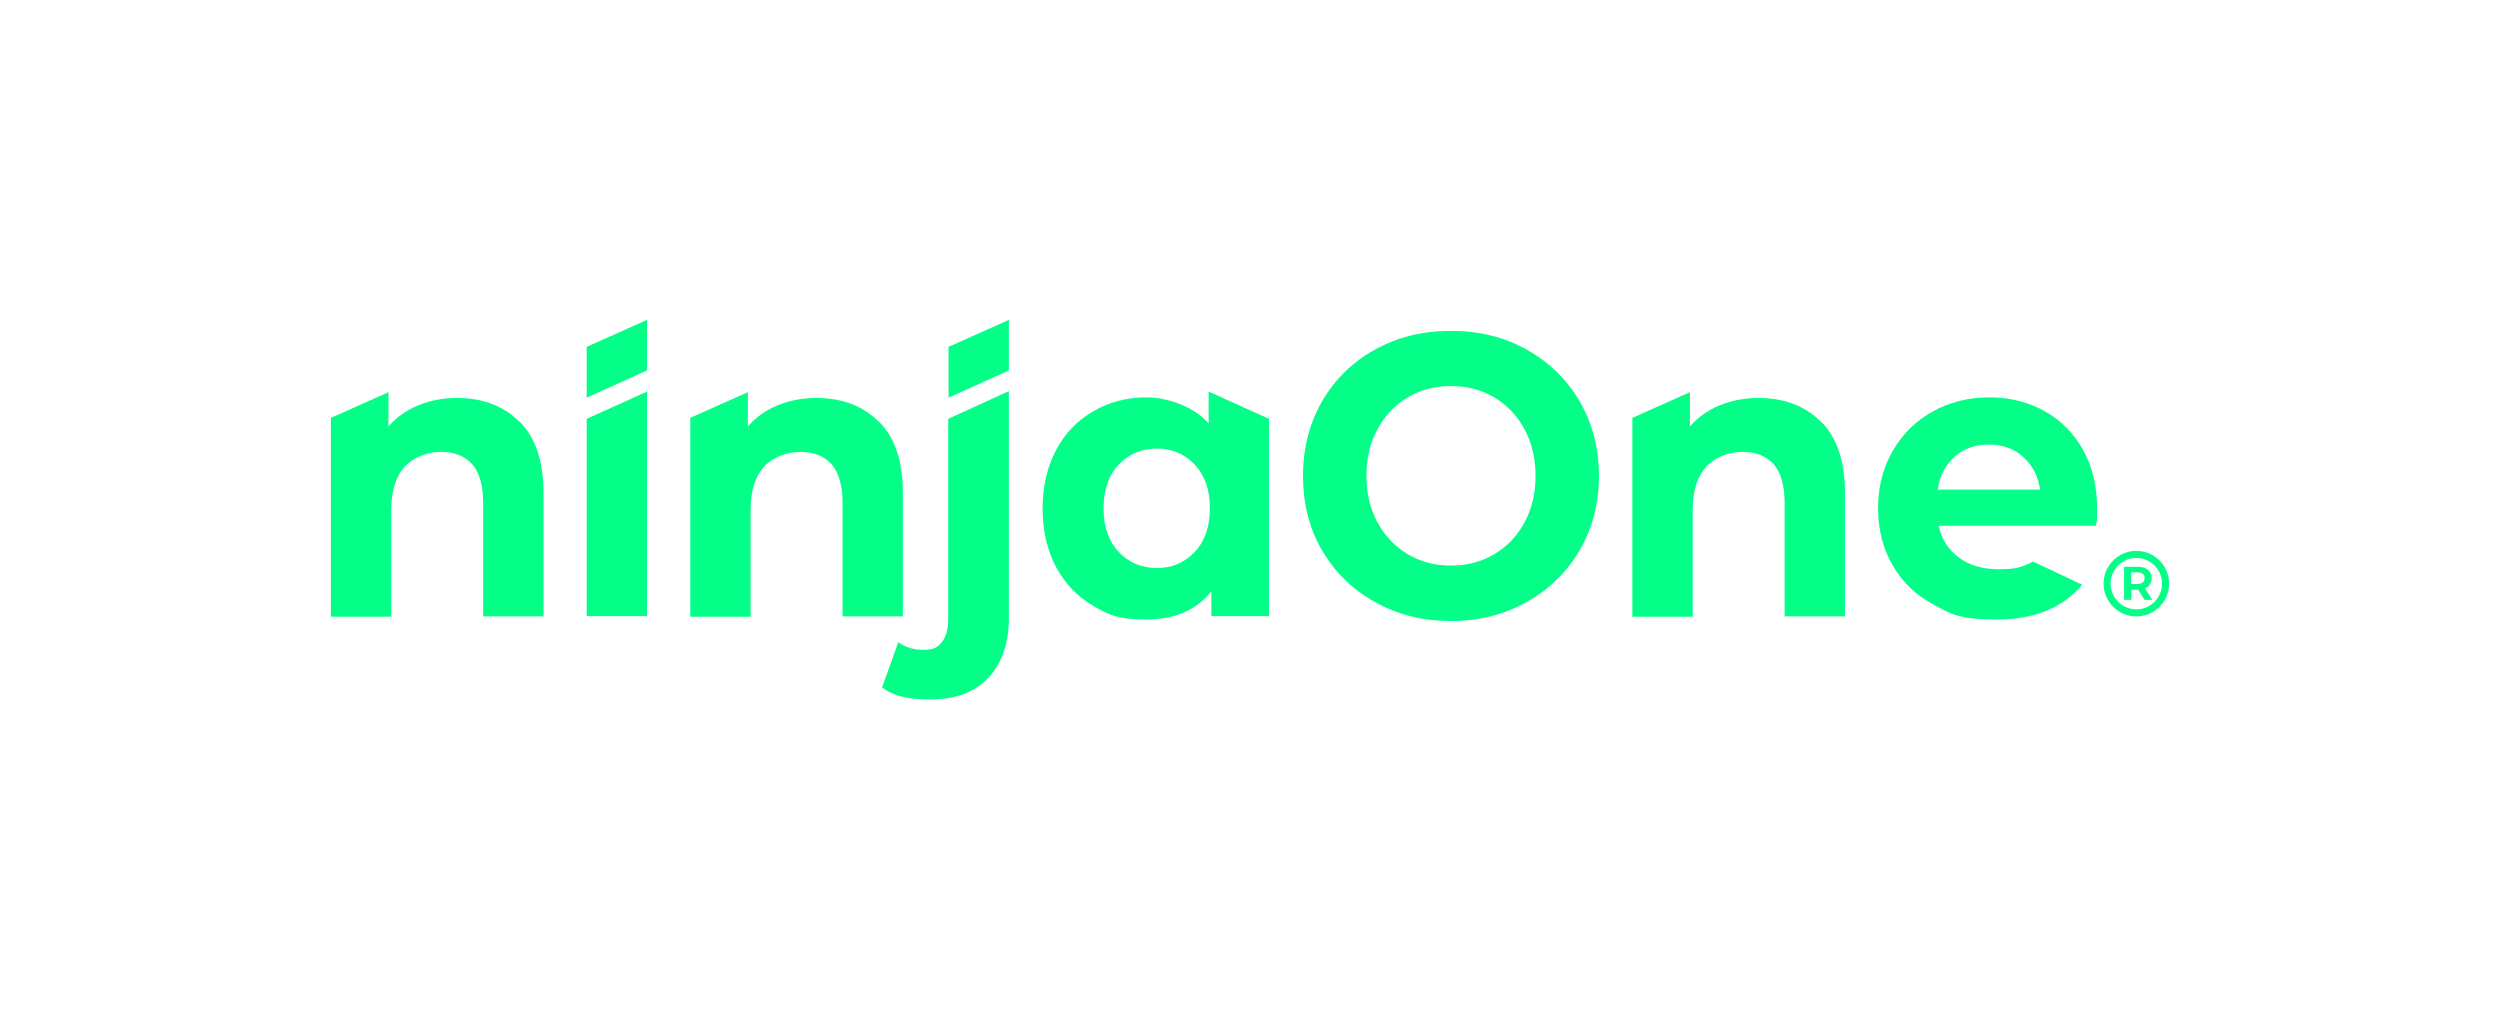
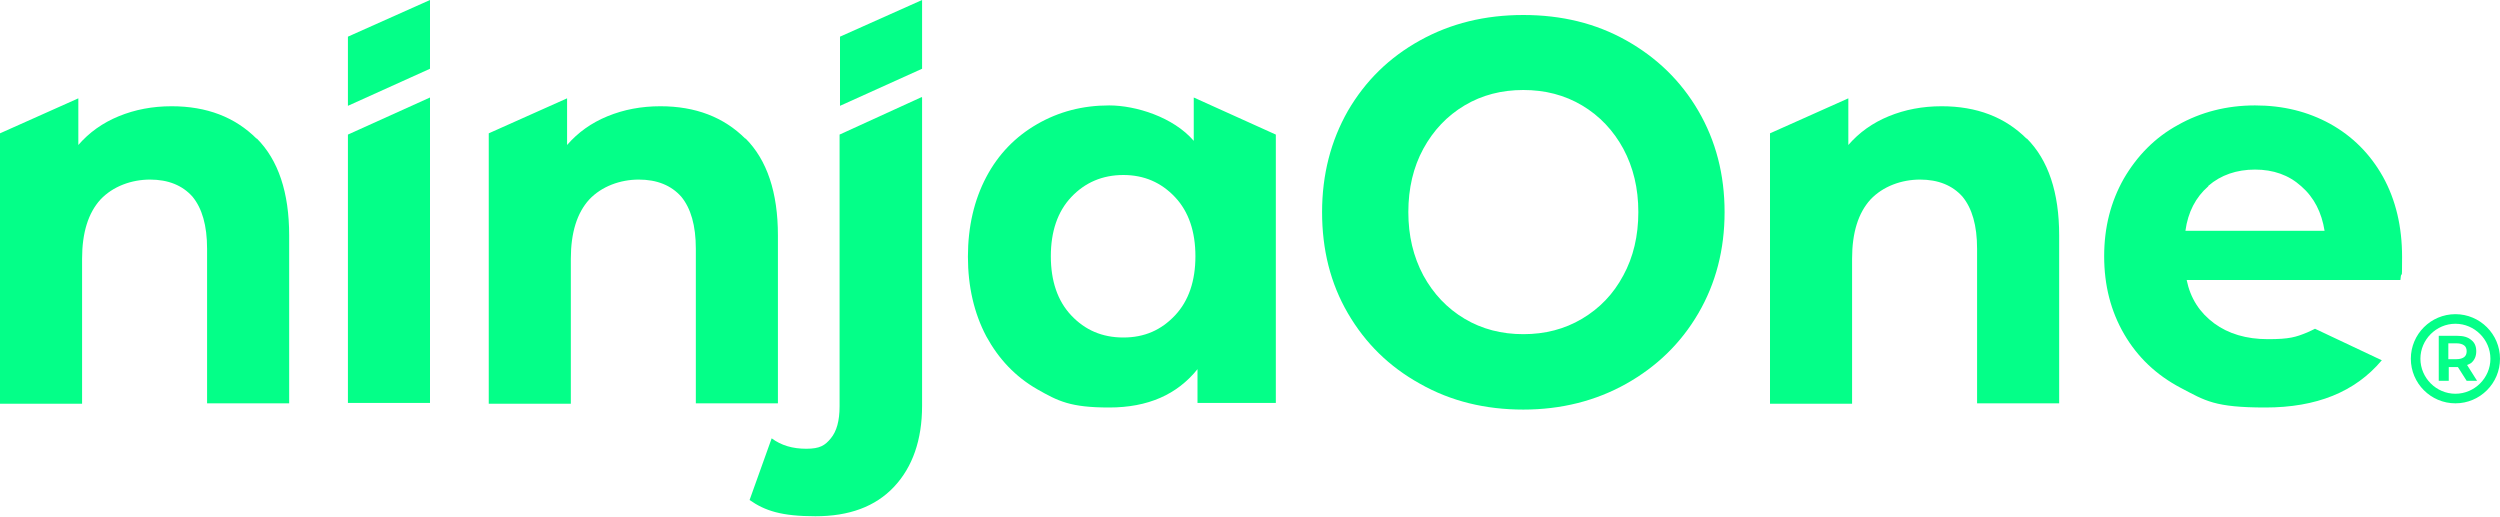
- <svg xmlns="http://www.w3.org/2000/svg" id="Layer_1" version="1.1" viewBox="0 0 816 336.4">
-   <defs>
-     <style>
+ <svg xmlns="http://www.w3.org/2000/svg" id="Layer_1" version="1.1" viewBox="0 0 600 123.9" width="600" height="123.9">
+   <defs id="defs1">
+     <style id="style1">
      .st0 {
        fill: #04ff88;
      }
    </style>
  </defs>
-   <g>
-     <polygon class="st0" points="191.5 136.7 191.5 201.1 211.2 201.1 211.2 127.8 191.5 136.7" />
-     <polygon class="st0" points="211.2 104.4 211.2 120.9 191.5 129.8 191.5 113.2 211.2 104.4" />
-     <polygon class="st0" points="309.6 113.2 309.6 129.8 329.3 120.9 329.3 104.4 309.6 113.2" />
-     <g>
-       <path class="st0" d="M286.9,137.6c5.2,5.2,7.8,13,7.8,23.3v40.3h-19.7v-37.1c0-5.6-1.2-9.7-3.5-12.5-2.4-2.7-5.8-4.1-10.2-4.1s-8.9,1.6-11.9,4.8c-2.9,3.2-4.4,7.9-4.4,14.2v34.8h-19.7v-64.9l18.8-8.4v11.2c2.6-3,5.8-5.3,9.7-6.9,3.9-1.6,8.1-2.4,12.7-2.4,8.4,0,15.2,2.6,20.4,7.8" />
-       <path class="st0" d="M329.3,127.8v74c0,8.2-2.3,14.7-6.7,19.4-4.5,4.8-10.8,7.1-18.9,7.1s-12.1-1.3-15.8-3.9l5.3-14.8c2.3,1.7,5,2.5,8.3,2.5s4.5-.8,5.9-2.5c1.4-1.7,2.1-4.2,2.1-7.7v-65.2l19.7-9Z" />
-       <path class="st0" d="M390,180.1c3.3-3.5,4.9-8.3,4.9-14.2s-1.6-10.7-4.9-14.2c-3.3-3.5-7.4-5.3-12.4-5.3s-9.2,1.8-12.5,5.3c-3.3,3.5-4.9,8.3-4.9,14.2s1.6,10.7,4.9,14.2c3.3,3.5,7.4,5.3,12.5,5.3s9.1-1.8,12.4-5.3M414.2,136.6v64.5h-18.8v-8.1c-4.9,6.1-11.9,9.2-21.2,9.2s-12.2-1.5-17.3-4.4c-5.2-3-9.2-7.2-12.2-12.7-2.9-5.5-4.4-11.9-4.4-19.1s1.5-13.6,4.4-19.1c2.9-5.5,7-9.7,12.2-12.7,5.2-3,10.9-4.5,17.3-4.5s15.4,2.8,20.3,8.5v-10.4l19.7,8.9h0Z" />
-       <path class="st0" d="M679.6,190.9c-6.4,7.6-15.7,11.3-27.9,11.3s-14.4-1.6-20.3-4.7c-5.9-3.1-10.4-7.4-13.6-12.9-3.2-5.5-4.8-11.7-4.8-18.7s1.6-13.1,4.7-18.6c3.2-5.5,7.5-9.9,13-12.9,5.5-3.1,11.7-4.7,18.5-4.7s12.7,1.5,18,4.4c5.4,3,9.6,7.2,12.7,12.7,3.1,5.6,4.6,12,4.6,19.3s-.1,2.1-.4,5.5h-51.3c.9,4.4,3.1,7.8,6.6,10.4,3.4,2.5,7.7,3.8,12.9,3.8s6.7-.5,9.4-1.6c.7-.3,1.3-.6,1.9-.9l16.1,7.6h0ZM638,149.1c-3,2.6-4.9,6.2-5.5,10.7h33.4c-.7-4.4-2.5-8-5.6-10.7-3-2.7-6.7-4-11.1-4s-8.2,1.3-11.2,3.9" />
-       <path class="st0" d="M487.7,180.9c4.2-2.5,7.5-5.9,9.9-10.4,2.4-4.4,3.6-9.5,3.6-15.2s-1.2-10.7-3.6-15.2c-2.4-4.4-5.7-7.9-9.9-10.4-4.2-2.5-8.9-3.7-14.1-3.7s-9.9,1.2-14.1,3.7c-4.2,2.5-7.5,6-9.9,10.4-2.4,4.4-3.6,9.5-3.6,15.2s1.2,10.7,3.6,15.2c2.4,4.4,5.7,7.9,9.9,10.4,4.2,2.5,8.9,3.7,14.1,3.7s9.9-1.2,14.1-3.7M448.8,196.5c-7.4-4.1-13.1-9.7-17.3-16.9-4.2-7.2-6.2-15.3-6.2-24.3s2.1-17.1,6.2-24.3c4.2-7.2,9.9-12.8,17.3-16.9,7.4-4.1,15.6-6.1,24.8-6.1s17.4,2,24.7,6.1c7.3,4.1,13.1,9.7,17.3,16.9,4.2,7.2,6.3,15.3,6.3,24.3s-2.1,17.1-6.3,24.3c-4.2,7.2-10,12.8-17.3,16.9-7.3,4.1-15.6,6.2-24.7,6.2s-17.4-2-24.8-6.2" />
-       <path class="st0" d="M594.4,137.6c5.2,5.2,7.8,13,7.8,23.3v40.3h-19.7v-37.1c0-5.6-1.2-9.7-3.5-12.5-2.4-2.7-5.8-4.1-10.2-4.1s-8.9,1.6-11.9,4.8c-2.9,3.2-4.4,7.9-4.4,14.2v34.8h-19.7v-64.9l18.8-8.4v11.2c2.6-3,5.8-5.3,9.7-6.9,3.9-1.6,8.1-2.4,12.7-2.4,8.4,0,15.2,2.6,20.4,7.8" />
-       <path class="st0" d="M169.6,137.6c5.2,5.2,7.8,13,7.8,23.3v40.3h-19.7v-37.1c0-5.6-1.2-9.7-3.5-12.5-2.4-2.7-5.8-4.1-10.2-4.1s-8.9,1.6-11.9,4.8c-2.9,3.2-4.4,7.9-4.4,14.2v34.8h-19.7v-64.9l18.8-8.4v11.2c2.6-3,5.8-5.3,9.7-6.9,3.9-1.6,8.1-2.4,12.7-2.4,8.4,0,15.2,2.6,20.4,7.8" />
+   <g id="g10" transform="translate(-108,-104.4)">
+     <polygon class="st0" points="211.2,201.1 211.2,127.8 191.5,136.7 191.5,201.1 " id="polygon1" />
+     <polygon class="st0" points="191.5,129.8 191.5,113.2 211.2,104.4 211.2,120.9 " id="polygon2" />
+     <polygon class="st0" points="329.3,120.9 329.3,104.4 309.6,113.2 309.6,129.8 " id="polygon3" />
+     <g id="g9">
+       <path class="st0" d="m 286.9,137.6 c 5.2,5.2 7.8,13 7.8,23.3 v 40.3 H 275 v -37.1 c 0,-5.6 -1.2,-9.7 -3.5,-12.5 -2.4,-2.7 -5.8,-4.1 -10.2,-4.1 -4.4,0 -8.9,1.6 -11.9,4.8 -2.9,3.2 -4.4,7.9 -4.4,14.2 v 34.8 h -19.7 v -64.9 l 18.8,-8.4 v 11.2 c 2.6,-3 5.8,-5.3 9.7,-6.9 3.9,-1.6 8.1,-2.4 12.7,-2.4 8.4,0 15.2,2.6 20.4,7.8" id="path3" />
+       <path class="st0" d="m 329.3,127.8 v 74 c 0,8.2 -2.3,14.7 -6.7,19.4 -4.5,4.8 -10.8,7.1 -18.9,7.1 -8.1,0 -12.1,-1.3 -15.8,-3.9 l 5.3,-14.8 c 2.3,1.7 5,2.5 8.3,2.5 3.3,0 4.5,-0.8 5.9,-2.5 1.4,-1.7 2.1,-4.2 2.1,-7.7 v -65.2 l 19.7,-9 z" id="path4" />
+       <path class="st0" d="m 390,180.1 c 3.3,-3.5 4.9,-8.3 4.9,-14.2 0,-5.9 -1.6,-10.7 -4.9,-14.2 -3.3,-3.5 -7.4,-5.3 -12.4,-5.3 -5,0 -9.2,1.8 -12.5,5.3 -3.3,3.5 -4.9,8.3 -4.9,14.2 0,5.9 1.6,10.7 4.9,14.2 3.3,3.5 7.4,5.3 12.5,5.3 5.1,0 9.1,-1.8 12.4,-5.3 m 24.2,-43.5 v 64.5 H 395.4 V 193 c -4.9,6.1 -11.9,9.2 -21.2,9.2 -9.3,0 -12.2,-1.5 -17.3,-4.4 -5.2,-3 -9.2,-7.2 -12.2,-12.7 -2.9,-5.5 -4.4,-11.9 -4.4,-19.1 0,-7.2 1.5,-13.6 4.4,-19.1 2.9,-5.5 7,-9.7 12.2,-12.7 5.2,-3 10.9,-4.5 17.3,-4.5 6.4,0 15.4,2.8 20.3,8.5 v -10.4 l 19.7,8.9 v 0 z" id="path5" />
+       <path class="st0" d="m 679.6,190.9 c -6.4,7.6 -15.7,11.3 -27.9,11.3 -12.2,0 -14.4,-1.6 -20.3,-4.7 -5.9,-3.1 -10.4,-7.4 -13.6,-12.9 -3.2,-5.5 -4.8,-11.7 -4.8,-18.7 0,-7 1.6,-13.1 4.7,-18.6 3.2,-5.5 7.5,-9.9 13,-12.9 5.5,-3.1 11.7,-4.7 18.5,-4.7 6.8,0 12.7,1.5 18,4.4 5.4,3 9.6,7.2 12.7,12.7 3.1,5.6 4.6,12 4.6,19.3 0,7.3 -0.1,2.1 -0.4,5.5 h -51.3 c 0.9,4.4 3.1,7.8 6.6,10.4 3.4,2.5 7.7,3.8 12.9,3.8 5.2,0 6.7,-0.5 9.4,-1.6 0.7,-0.3 1.3,-0.6 1.9,-0.9 l 16.1,7.6 v 0 z M 638,149.1 c -3,2.6 -4.9,6.2 -5.5,10.7 h 33.4 c -0.7,-4.4 -2.5,-8 -5.6,-10.7 -3,-2.7 -6.7,-4 -11.1,-4 -4.4,0 -8.2,1.3 -11.2,3.9" id="path6" />
+       <path class="st0" d="m 487.7,180.9 c 4.2,-2.5 7.5,-5.9 9.9,-10.4 2.4,-4.4 3.6,-9.5 3.6,-15.2 0,-5.7 -1.2,-10.7 -3.6,-15.2 -2.4,-4.4 -5.7,-7.9 -9.9,-10.4 -4.2,-2.5 -8.9,-3.7 -14.1,-3.7 -5.2,0 -9.9,1.2 -14.1,3.7 -4.2,2.5 -7.5,6 -9.9,10.4 -2.4,4.4 -3.6,9.5 -3.6,15.2 0,5.7 1.2,10.7 3.6,15.2 2.4,4.4 5.7,7.9 9.9,10.4 4.2,2.5 8.9,3.7 14.1,3.7 5.2,0 9.9,-1.2 14.1,-3.7 m -38.9,15.6 c -7.4,-4.1 -13.1,-9.7 -17.3,-16.9 -4.2,-7.2 -6.2,-15.3 -6.2,-24.3 0,-9 2.1,-17.1 6.2,-24.3 4.2,-7.2 9.9,-12.8 17.3,-16.9 7.4,-4.1 15.6,-6.1 24.8,-6.1 9.2,0 17.4,2 24.7,6.1 7.3,4.1 13.1,9.7 17.3,16.9 4.2,7.2 6.3,15.3 6.3,24.3 0,9 -2.1,17.1 -6.3,24.3 -4.2,7.2 -10,12.8 -17.3,16.9 -7.3,4.1 -15.6,6.2 -24.7,6.2 -9.1,0 -17.4,-2 -24.8,-6.2" id="path7" />
+       <path class="st0" d="m 594.4,137.6 c 5.2,5.2 7.8,13 7.8,23.3 v 40.3 h -19.7 v -37.1 c 0,-5.6 -1.2,-9.7 -3.5,-12.5 -2.4,-2.7 -5.8,-4.1 -10.2,-4.1 -4.4,0 -8.9,1.6 -11.9,4.8 -2.9,3.2 -4.4,7.9 -4.4,14.2 v 34.8 h -19.7 v -64.9 l 18.8,-8.4 v 11.2 c 2.6,-3 5.8,-5.3 9.7,-6.9 3.9,-1.6 8.1,-2.4 12.7,-2.4 8.4,0 15.2,2.6 20.4,7.8" id="path8" />
+       <path class="st0" d="m 169.6,137.6 c 5.2,5.2 7.8,13 7.8,23.3 v 40.3 h -19.7 v -37.1 c 0,-5.6 -1.2,-9.7 -3.5,-12.5 -2.4,-2.7 -5.8,-4.1 -10.2,-4.1 -4.4,0 -8.9,1.6 -11.9,4.8 -2.9,3.2 -4.4,7.9 -4.4,14.2 v 34.8 H 108 v -64.9 l 18.8,-8.4 v 11.2 c 2.6,-3 5.8,-5.3 9.7,-6.9 3.9,-1.6 8.1,-2.4 12.7,-2.4 8.4,0 15.2,2.6 20.4,7.8" id="path9" />
    </g>
  </g>
-   <g>
-     <path class="st0" d="M700.1,192c.3-.1.7-.3,1-.5.8-.7,1.2-1.6,1.2-2.8s-.4-2.1-1.2-2.7c-.8-.7-1.9-1-3.3-1h-4.5v10.8h2.4v-3.3h2.2l2.1,3.3h2.5l-2.4-3.8ZM699.4,190.1c-.4.3-1,.5-1.8.5h-2v-3.8h2c.8,0,1.4.2,1.8.5.4.3.6.8.6,1.4s-.2,1.1-.6,1.4Z" />
-     <path class="st0" d="M705.7,190.5c0,4.6-3.8,8.4-8.4,8.4s-8.4-3.8-8.4-8.4,3.8-8.4,8.4-8.4,8.4,3.8,8.4,8.4ZM697.3,179.8c-5.9,0-10.7,4.8-10.7,10.7s4.8,10.7,10.7,10.7,10.7-4.8,10.7-10.7-4.8-10.7-10.7-10.7Z" />
+   <g id="g11" transform="translate(-108,-104.4)">
+     <path class="st0" d="m 700.1,192 c 0.3,-0.1 0.7,-0.3 1,-0.5 0.8,-0.7 1.2,-1.6 1.2,-2.8 0,-1.2 -0.4,-2.1 -1.2,-2.7 -0.8,-0.7 -1.9,-1 -3.3,-1 h -4.5 v 10.8 h 2.4 v -3.3 h 2.2 l 2.1,3.3 h 2.5 z m -0.7,-1.9 c -0.4,0.3 -1,0.5 -1.8,0.5 h -2 v -3.8 h 2 c 0.8,0 1.4,0.2 1.8,0.5 0.4,0.3 0.6,0.8 0.6,1.4 0,0.6 -0.2,1.1 -0.6,1.4 z" id="path10" />
+     <path class="st0" d="m 705.7,190.5 c 0,4.6 -3.8,8.4 -8.4,8.4 -4.6,0 -8.4,-3.8 -8.4,-8.4 0,-4.6 3.8,-8.4 8.4,-8.4 4.6,0 8.4,3.8 8.4,8.4 z m -8.4,-10.7 c -5.9,0 -10.7,4.8 -10.7,10.7 0,5.9 4.8,10.7 10.7,10.7 5.9,0 10.7,-4.8 10.7,-10.7 0,-5.9 -4.8,-10.7 -10.7,-10.7 z" id="path11" />
  </g>
</svg>
